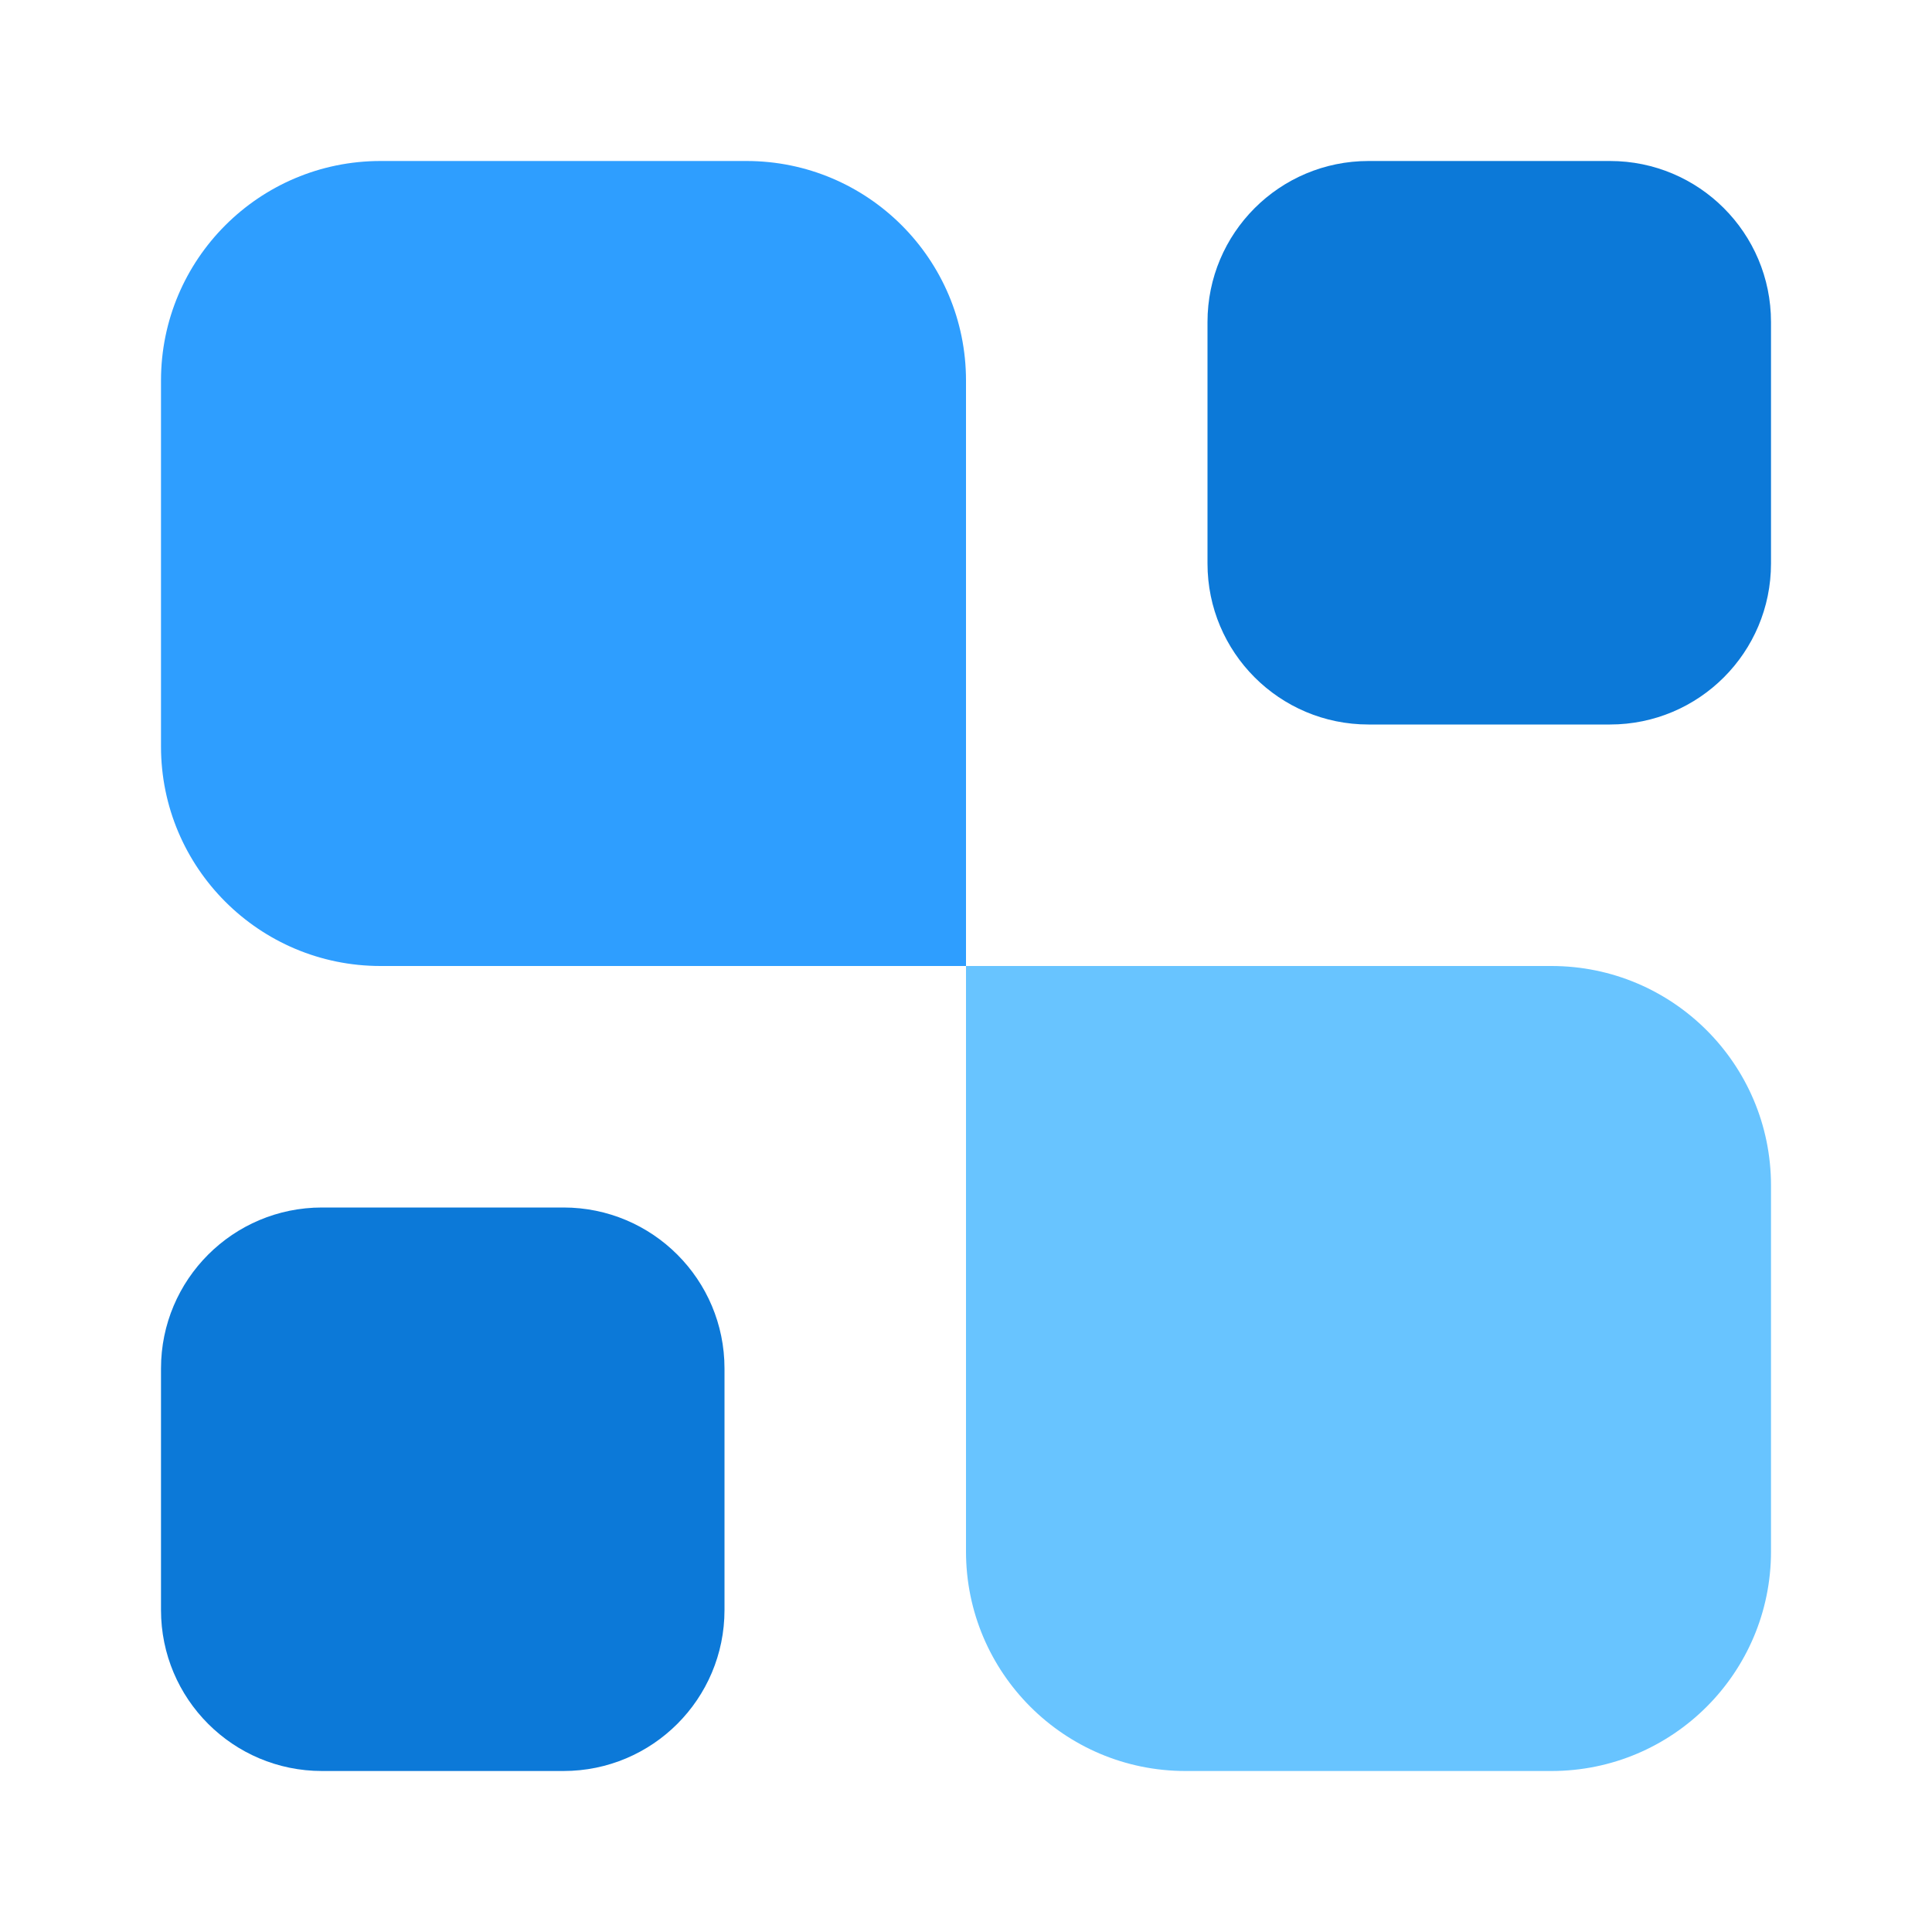
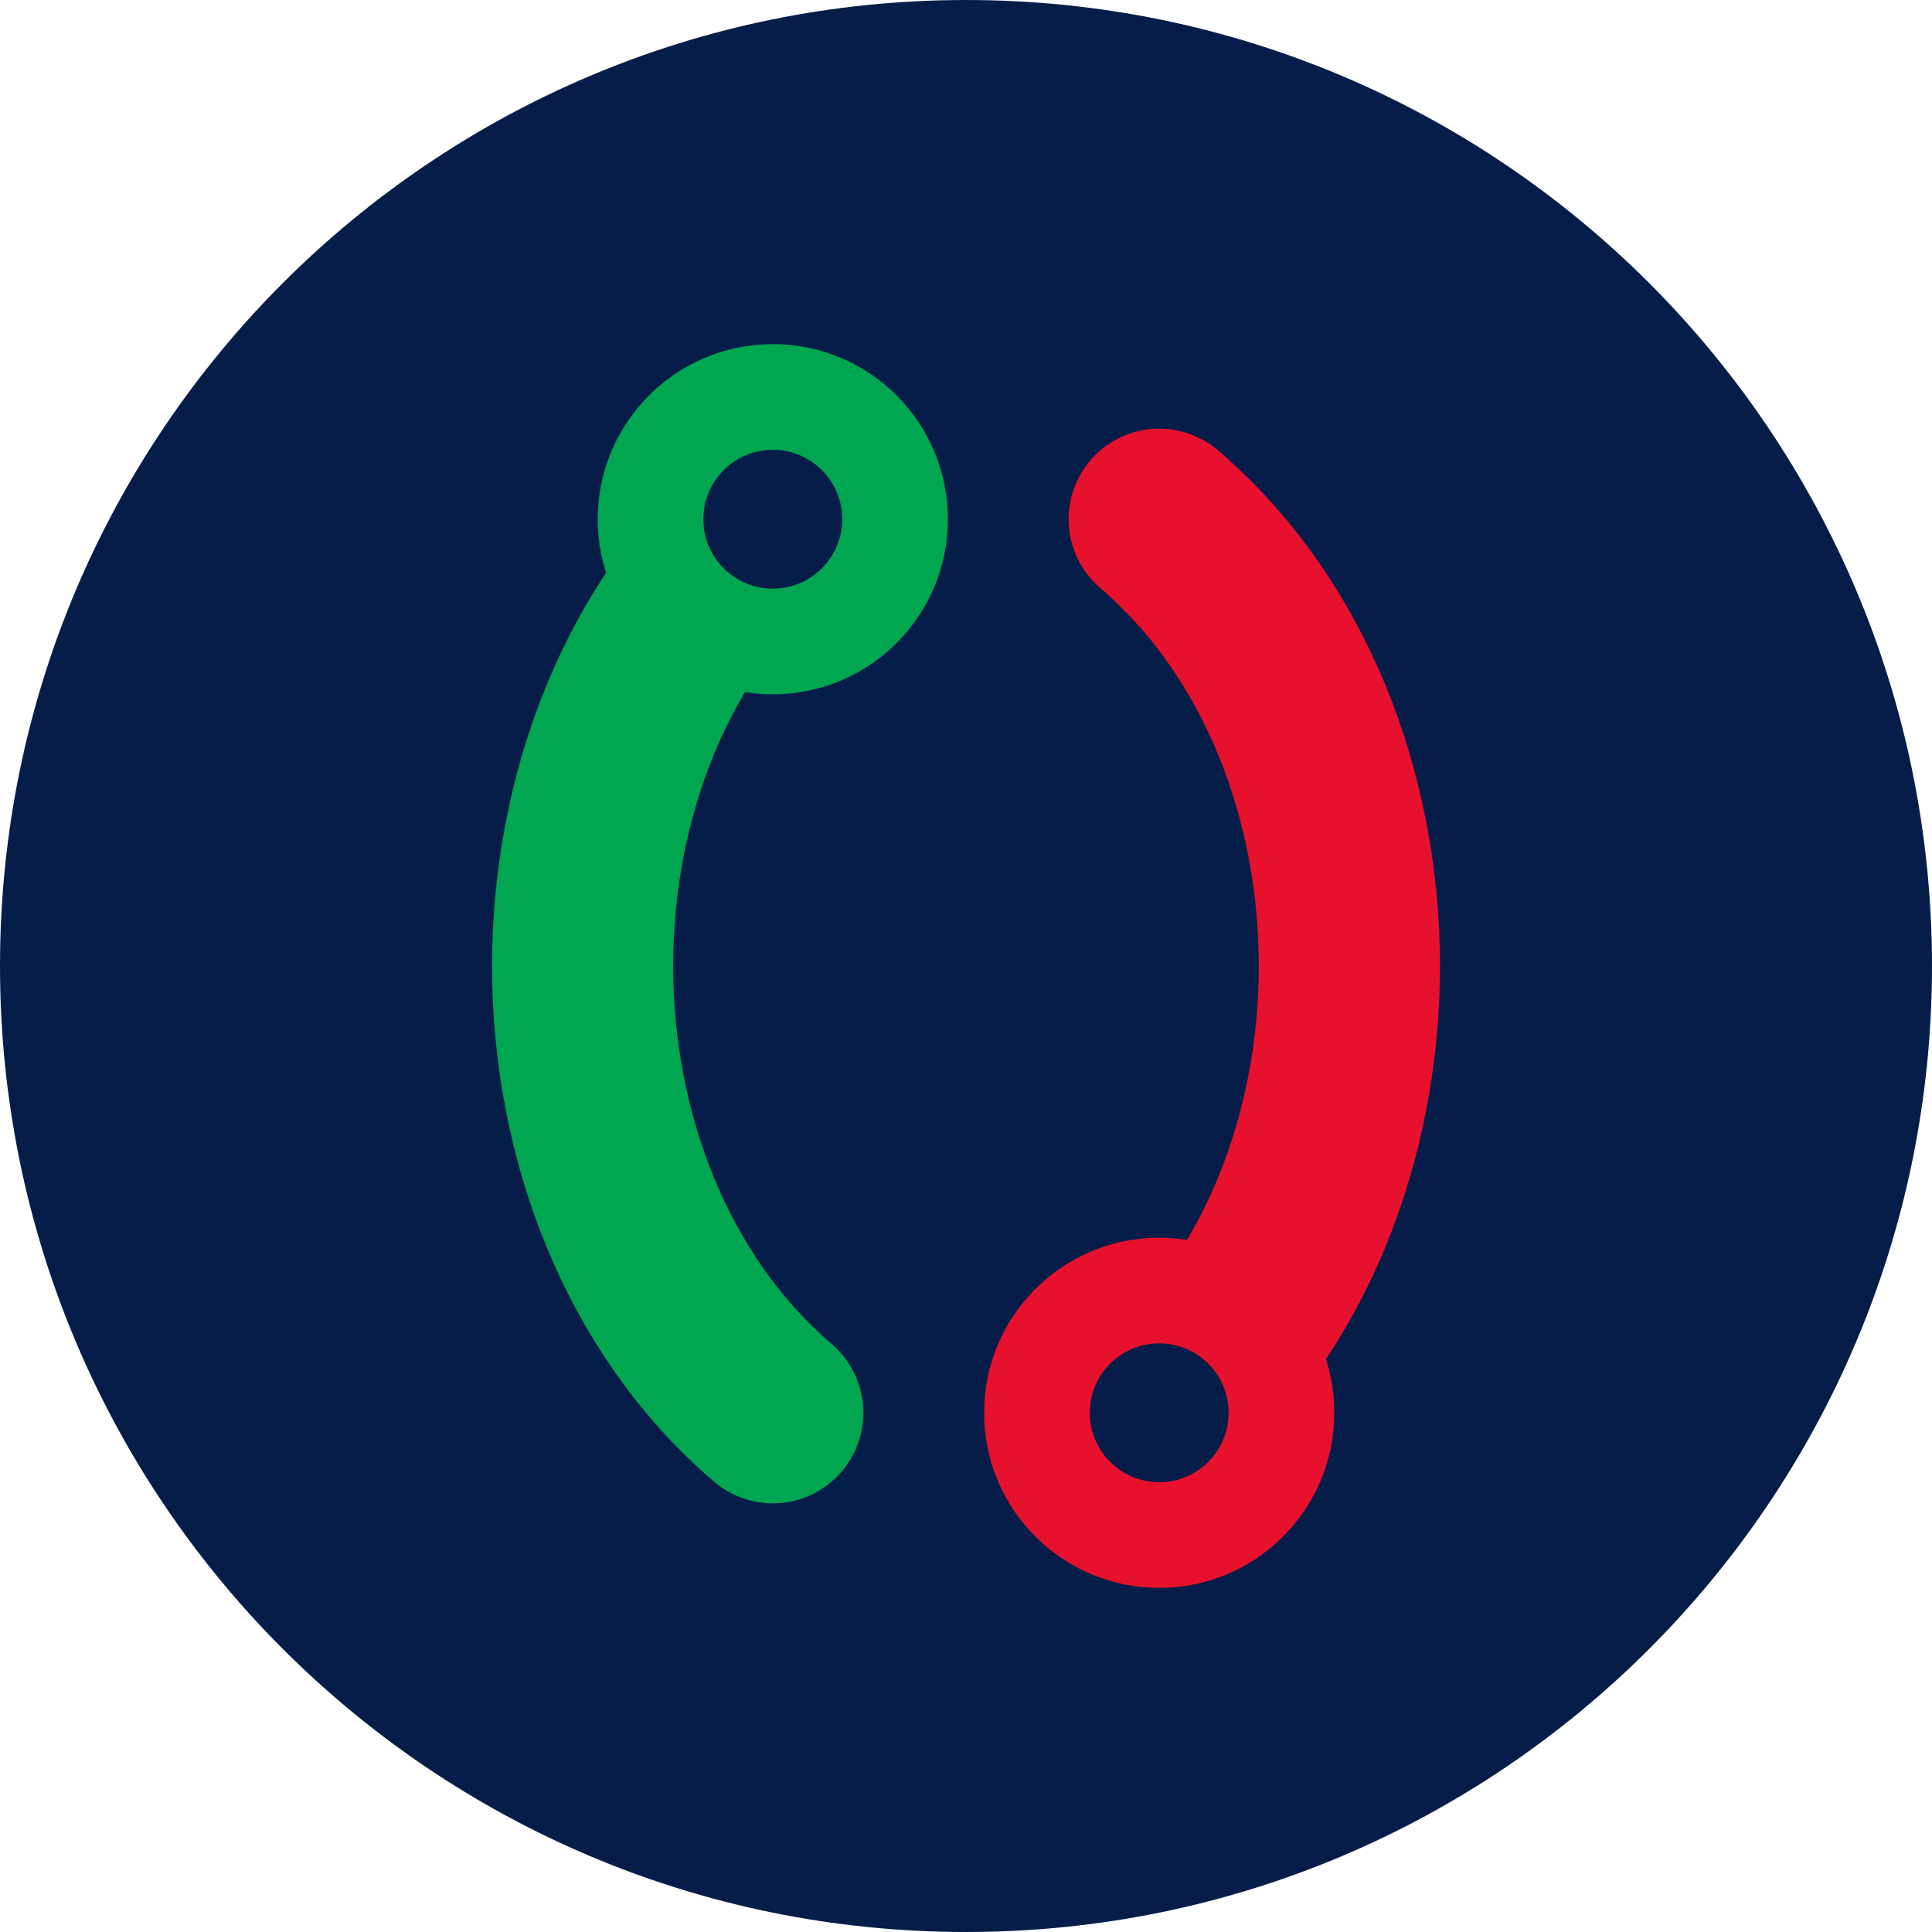
- <svg xmlns="http://www.w3.org/2000/svg" width="24" height="24" viewBox="0 0 24 24" fill="none">
-   <path d="M22 19.273C22 20.779 20.779 22 19.273 22H14.727C13.221 22 12 20.779 12 19.273V12H19.273C20.779 12 22 13.221 22 14.727V19.273Z" fill="#68C4FF" />
-   <path d="M20 2C21.105 2 22 2.895 22 4V7C22 8.105 21.105 9 20 9H17C15.895 9 15 8.105 15 7V4C15 2.895 15.895 2 17 2H20Z" fill="#0C79D8" />
-   <path d="M7 15C8.105 15 9 15.895 9 17V20C9 21.105 8.105 22 7 22H4C2.895 22 2 21.105 2 20V17C2 15.895 2.895 15 4 15H7Z" fill="#0C79D8" />
-   <path d="M12 12H4.727C3.221 12 2 10.779 2 9.273V4.727C2 3.221 3.221 2 4.727 2H9.273C10.779 2 12 3.221 12 4.727V12Z" fill="#2E9EFF" />
+ <svg xmlns="http://www.w3.org/2000/svg" viewBox="0 0 32 32" width="32" height="32">
+   <circle cx="16" cy="16" r="16" fill="#071d49" />
+   <g fill="none" stroke-linecap="round" stroke-width="3">
+     <path d="M12.8 8.6 C8.6 12.2 8.6 19.8 12.8 23.4" stroke="#00A650" />
+     <path d="M19.2 8.6 C23.4 12.2 23.4 19.8 19.2 23.4" stroke="#E8112D" />
+   </g>
+   <circle cx="12.8" cy="8.6" r="2.9" fill="#00A650" />
+   <circle cx="12.8" cy="8.6" r="1.15" fill="#071d49" />
+   <circle cx="19.2" cy="23.4" r="2.9" fill="#E8112D" />
+   <circle cx="19.2" cy="23.4" r="1.15" fill="#071d49" />
</svg>
